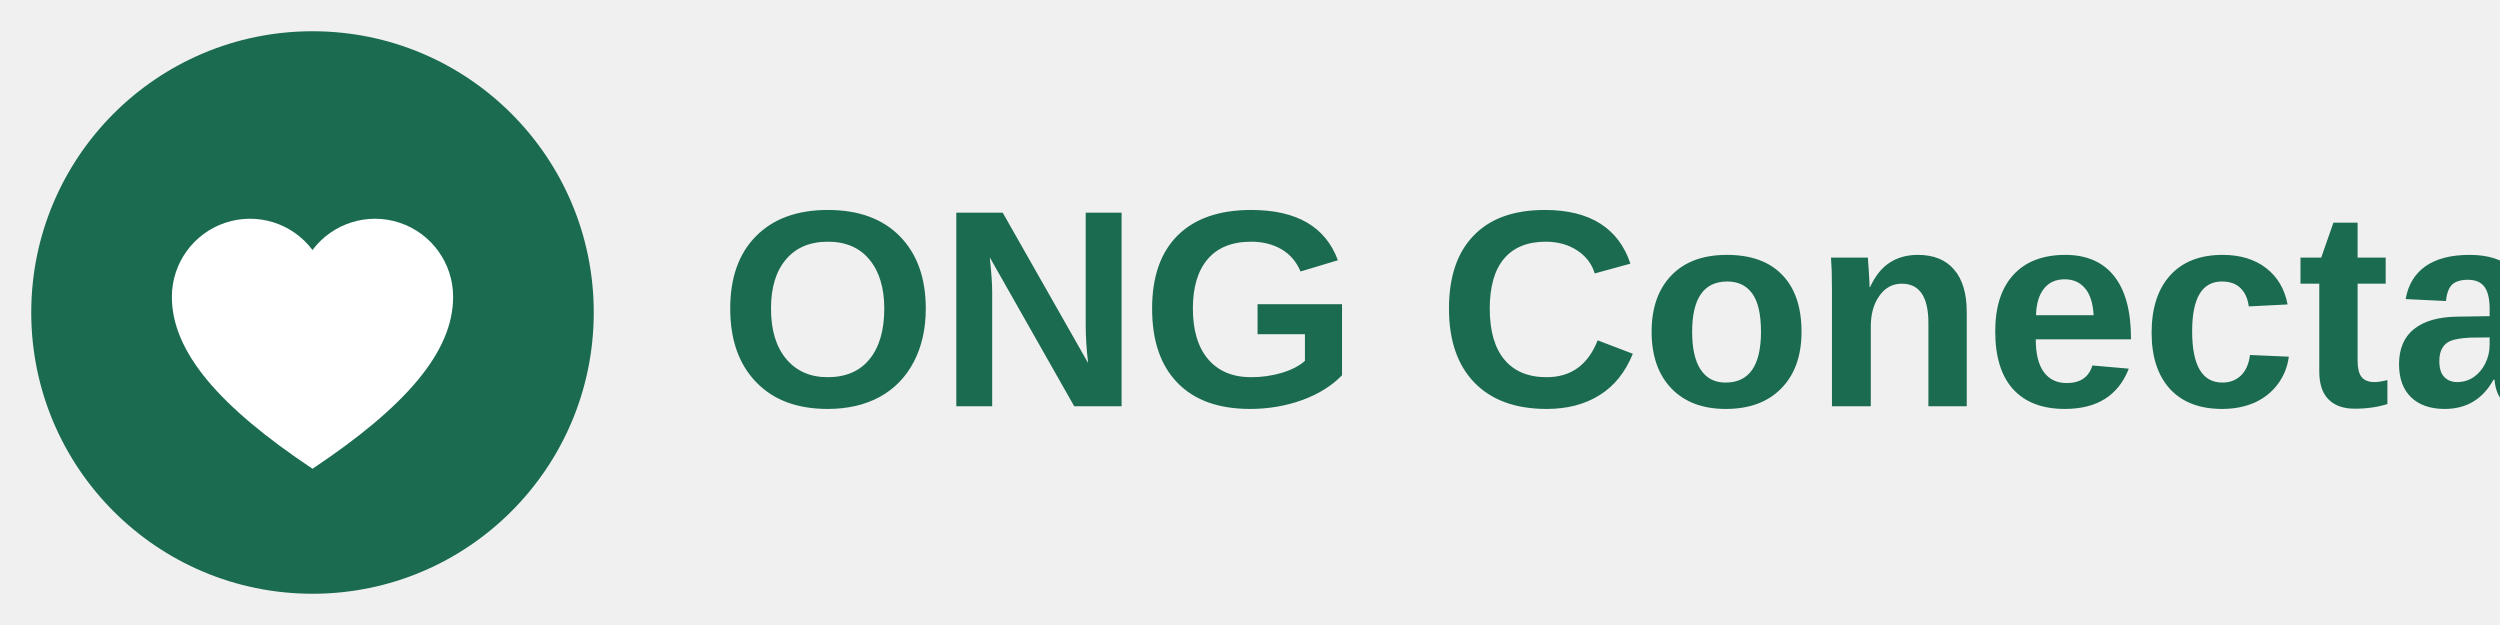
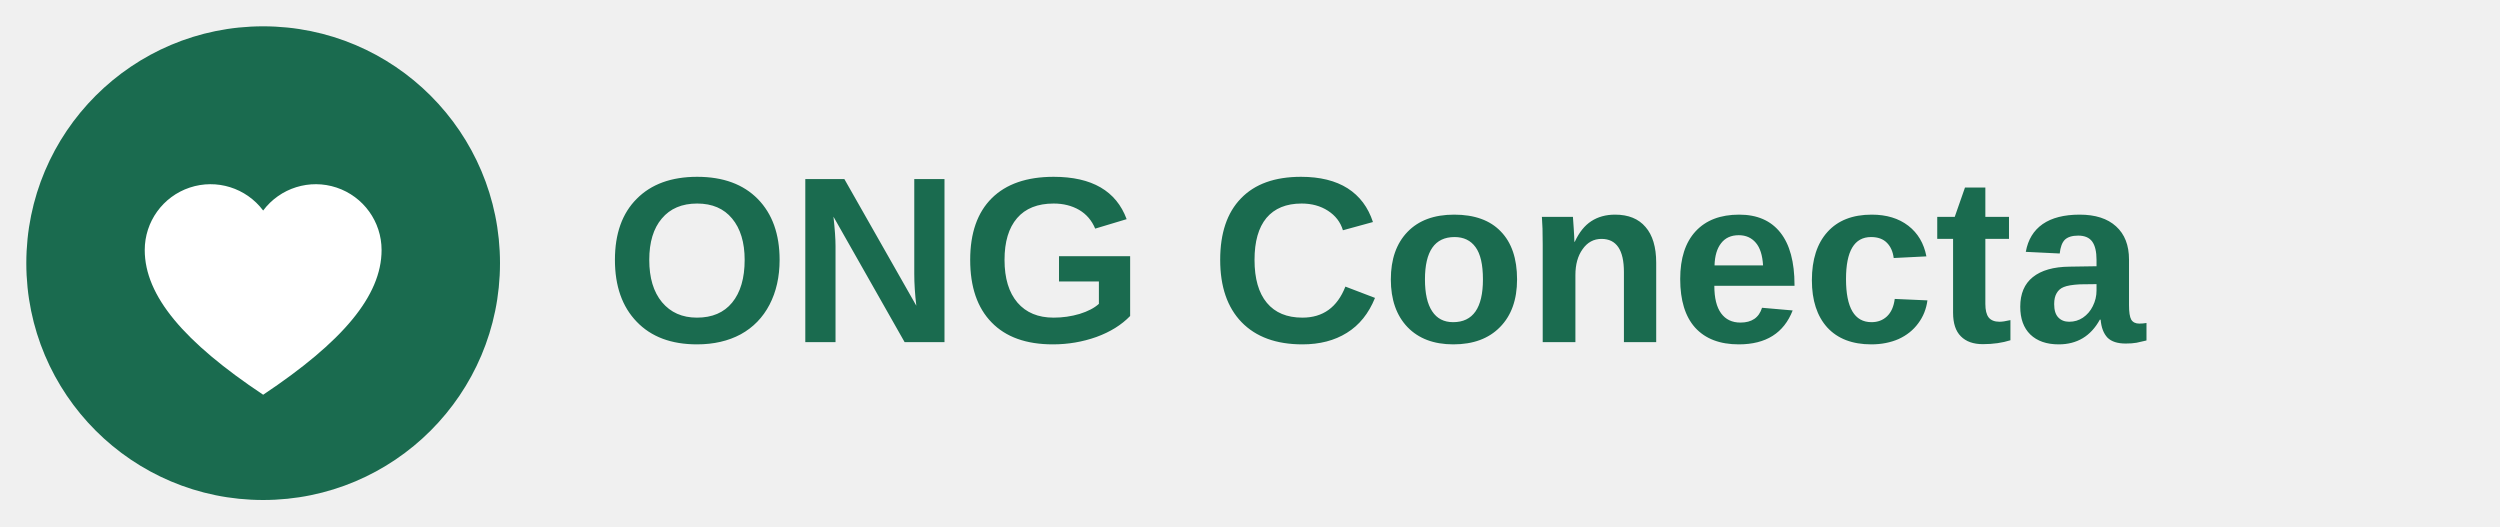
- <svg xmlns="http://www.w3.org/2000/svg" width="160" height="40" viewBox="0 0 160 40" role="img" aria-label="ONG Conecta">
+ <svg xmlns="http://www.w3.org/2000/svg" width="190" height="40" viewBox="0 0 190 40" role="img" aria-label="ONG Conecta">
  <circle cx="20" cy="20" r="18" fill="#1A6B4F" />
  <path d="M20 30c-6-4-9-7.5-9-11a5 5 0 0 1 9-3 5 5 0 0 1 9 3c0 3.500-3 7-9 11z" fill="#fff" />
  <text x="46" y="26" font-family="Poppins, Arial, sans-serif" font-size="18" font-weight="700" fill="#1A6B4F">ONG Conecta</text>
</svg>
